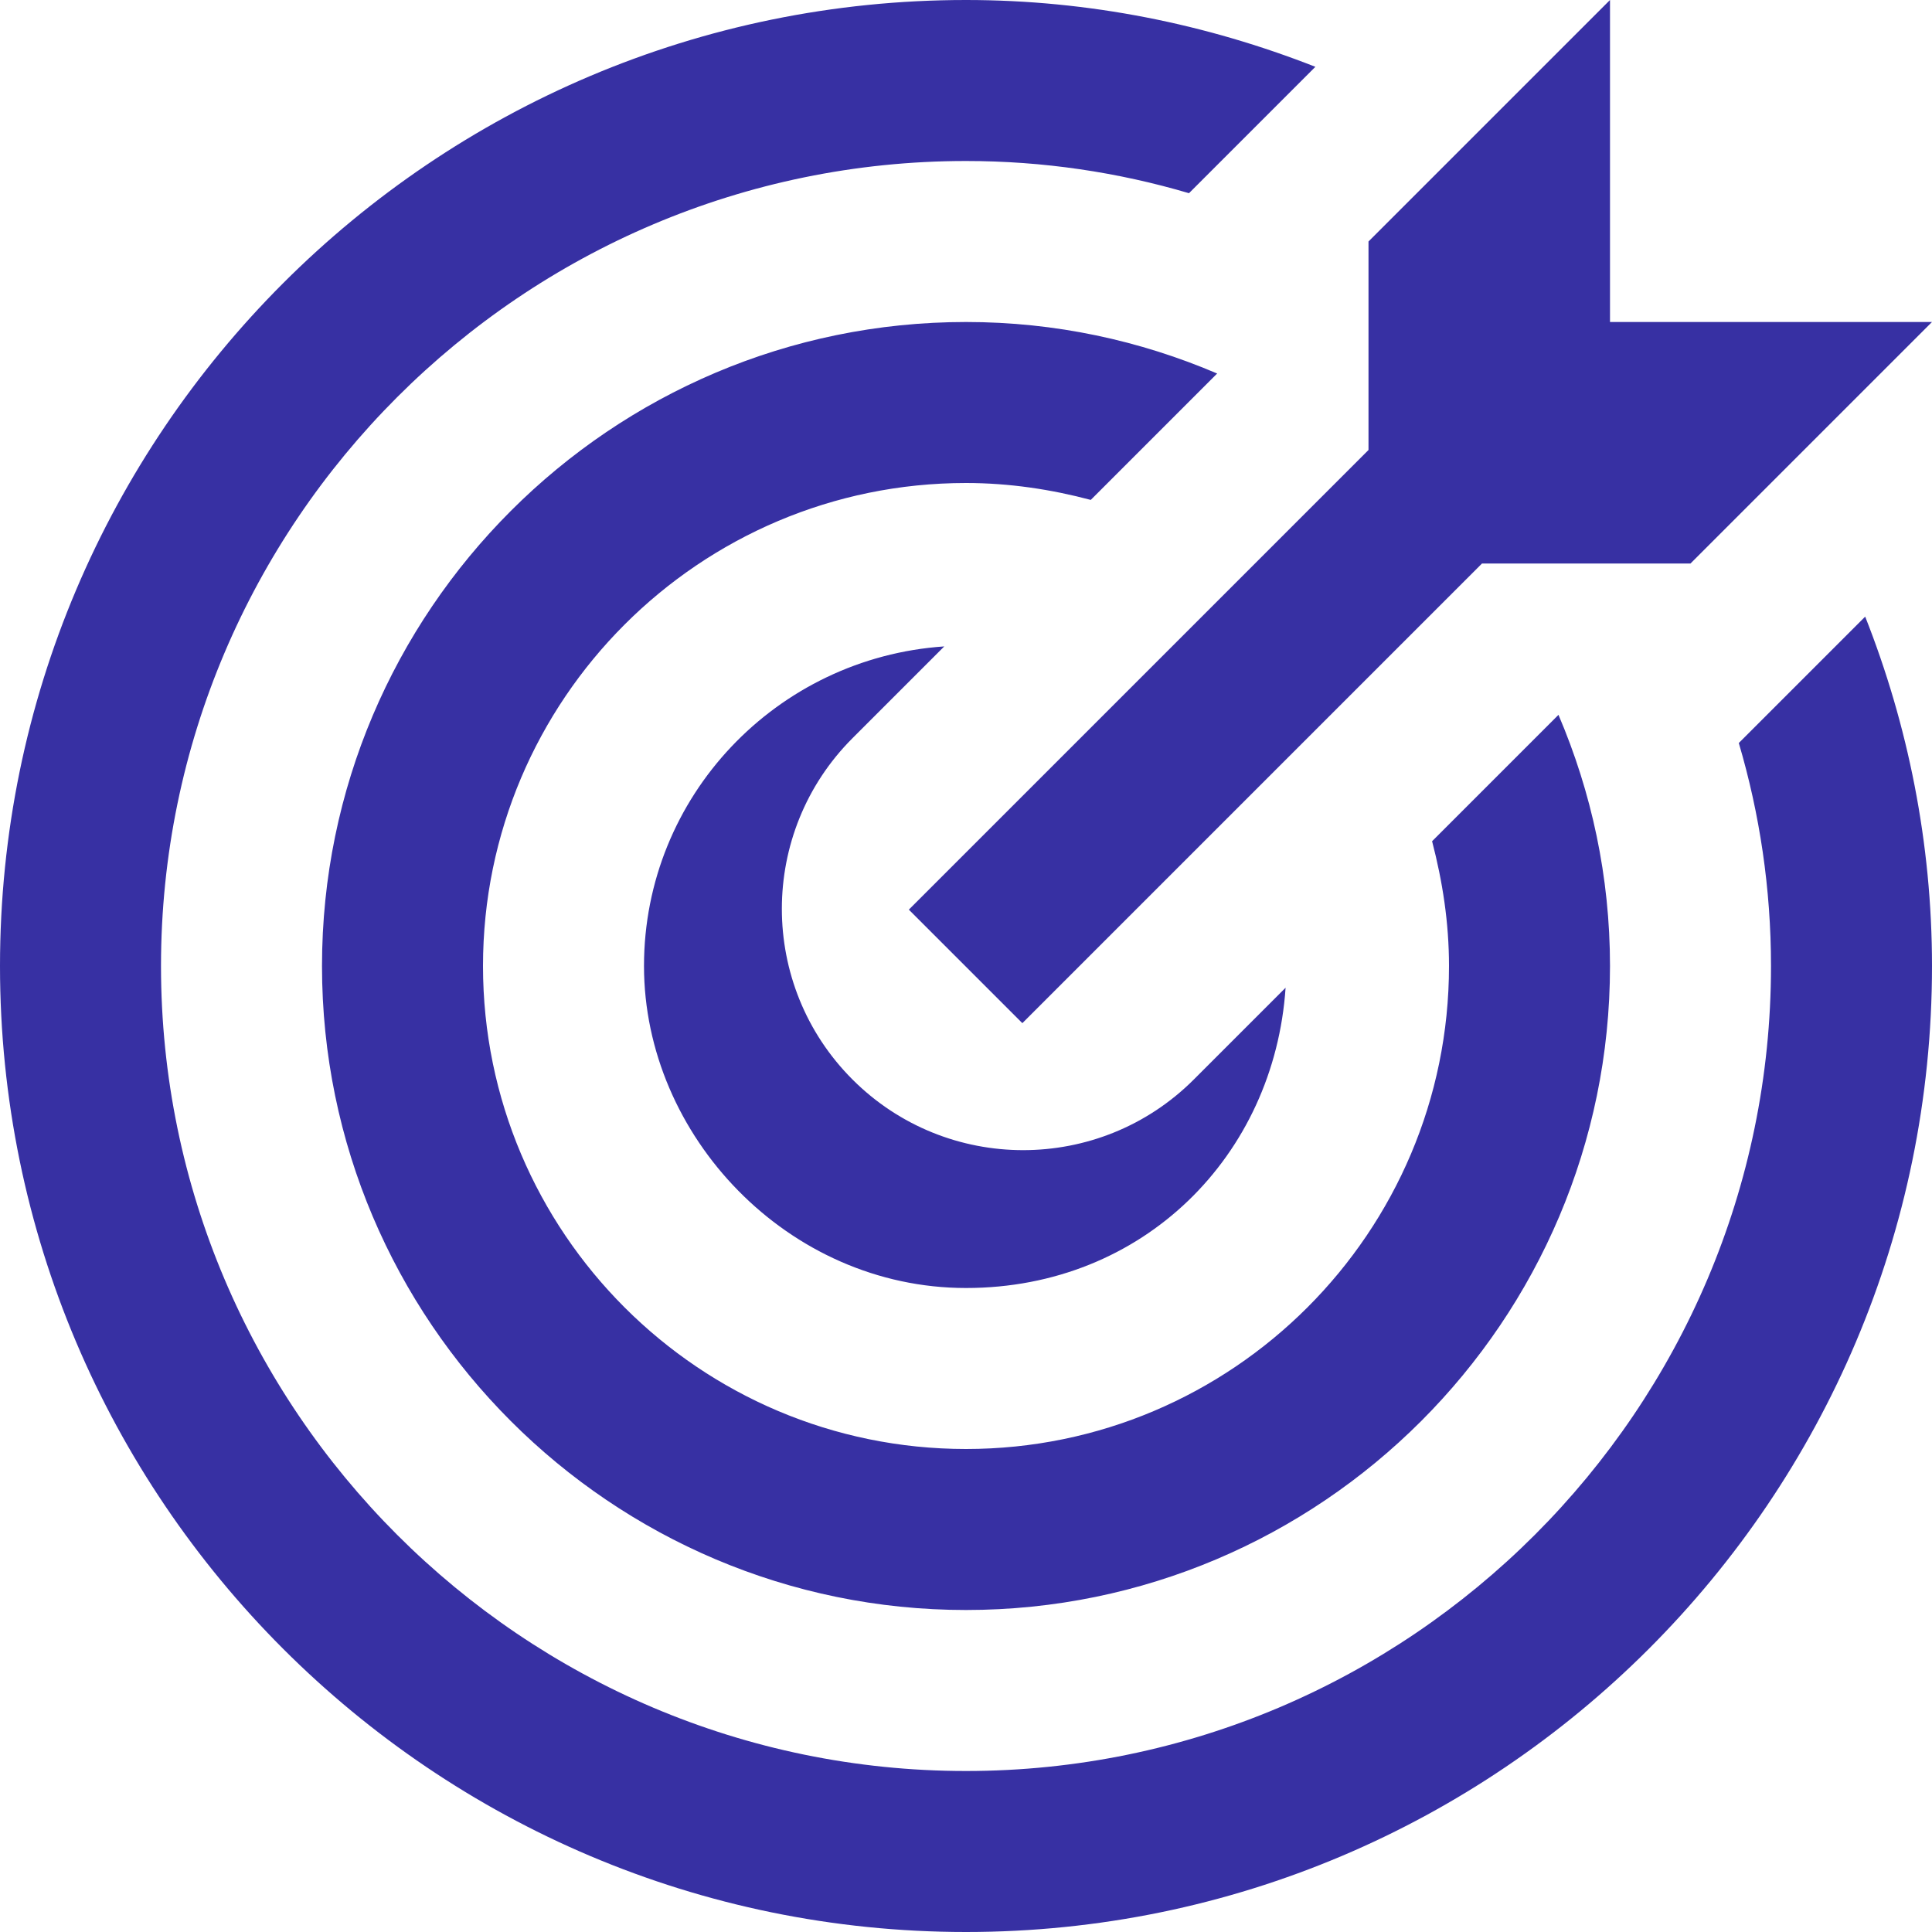
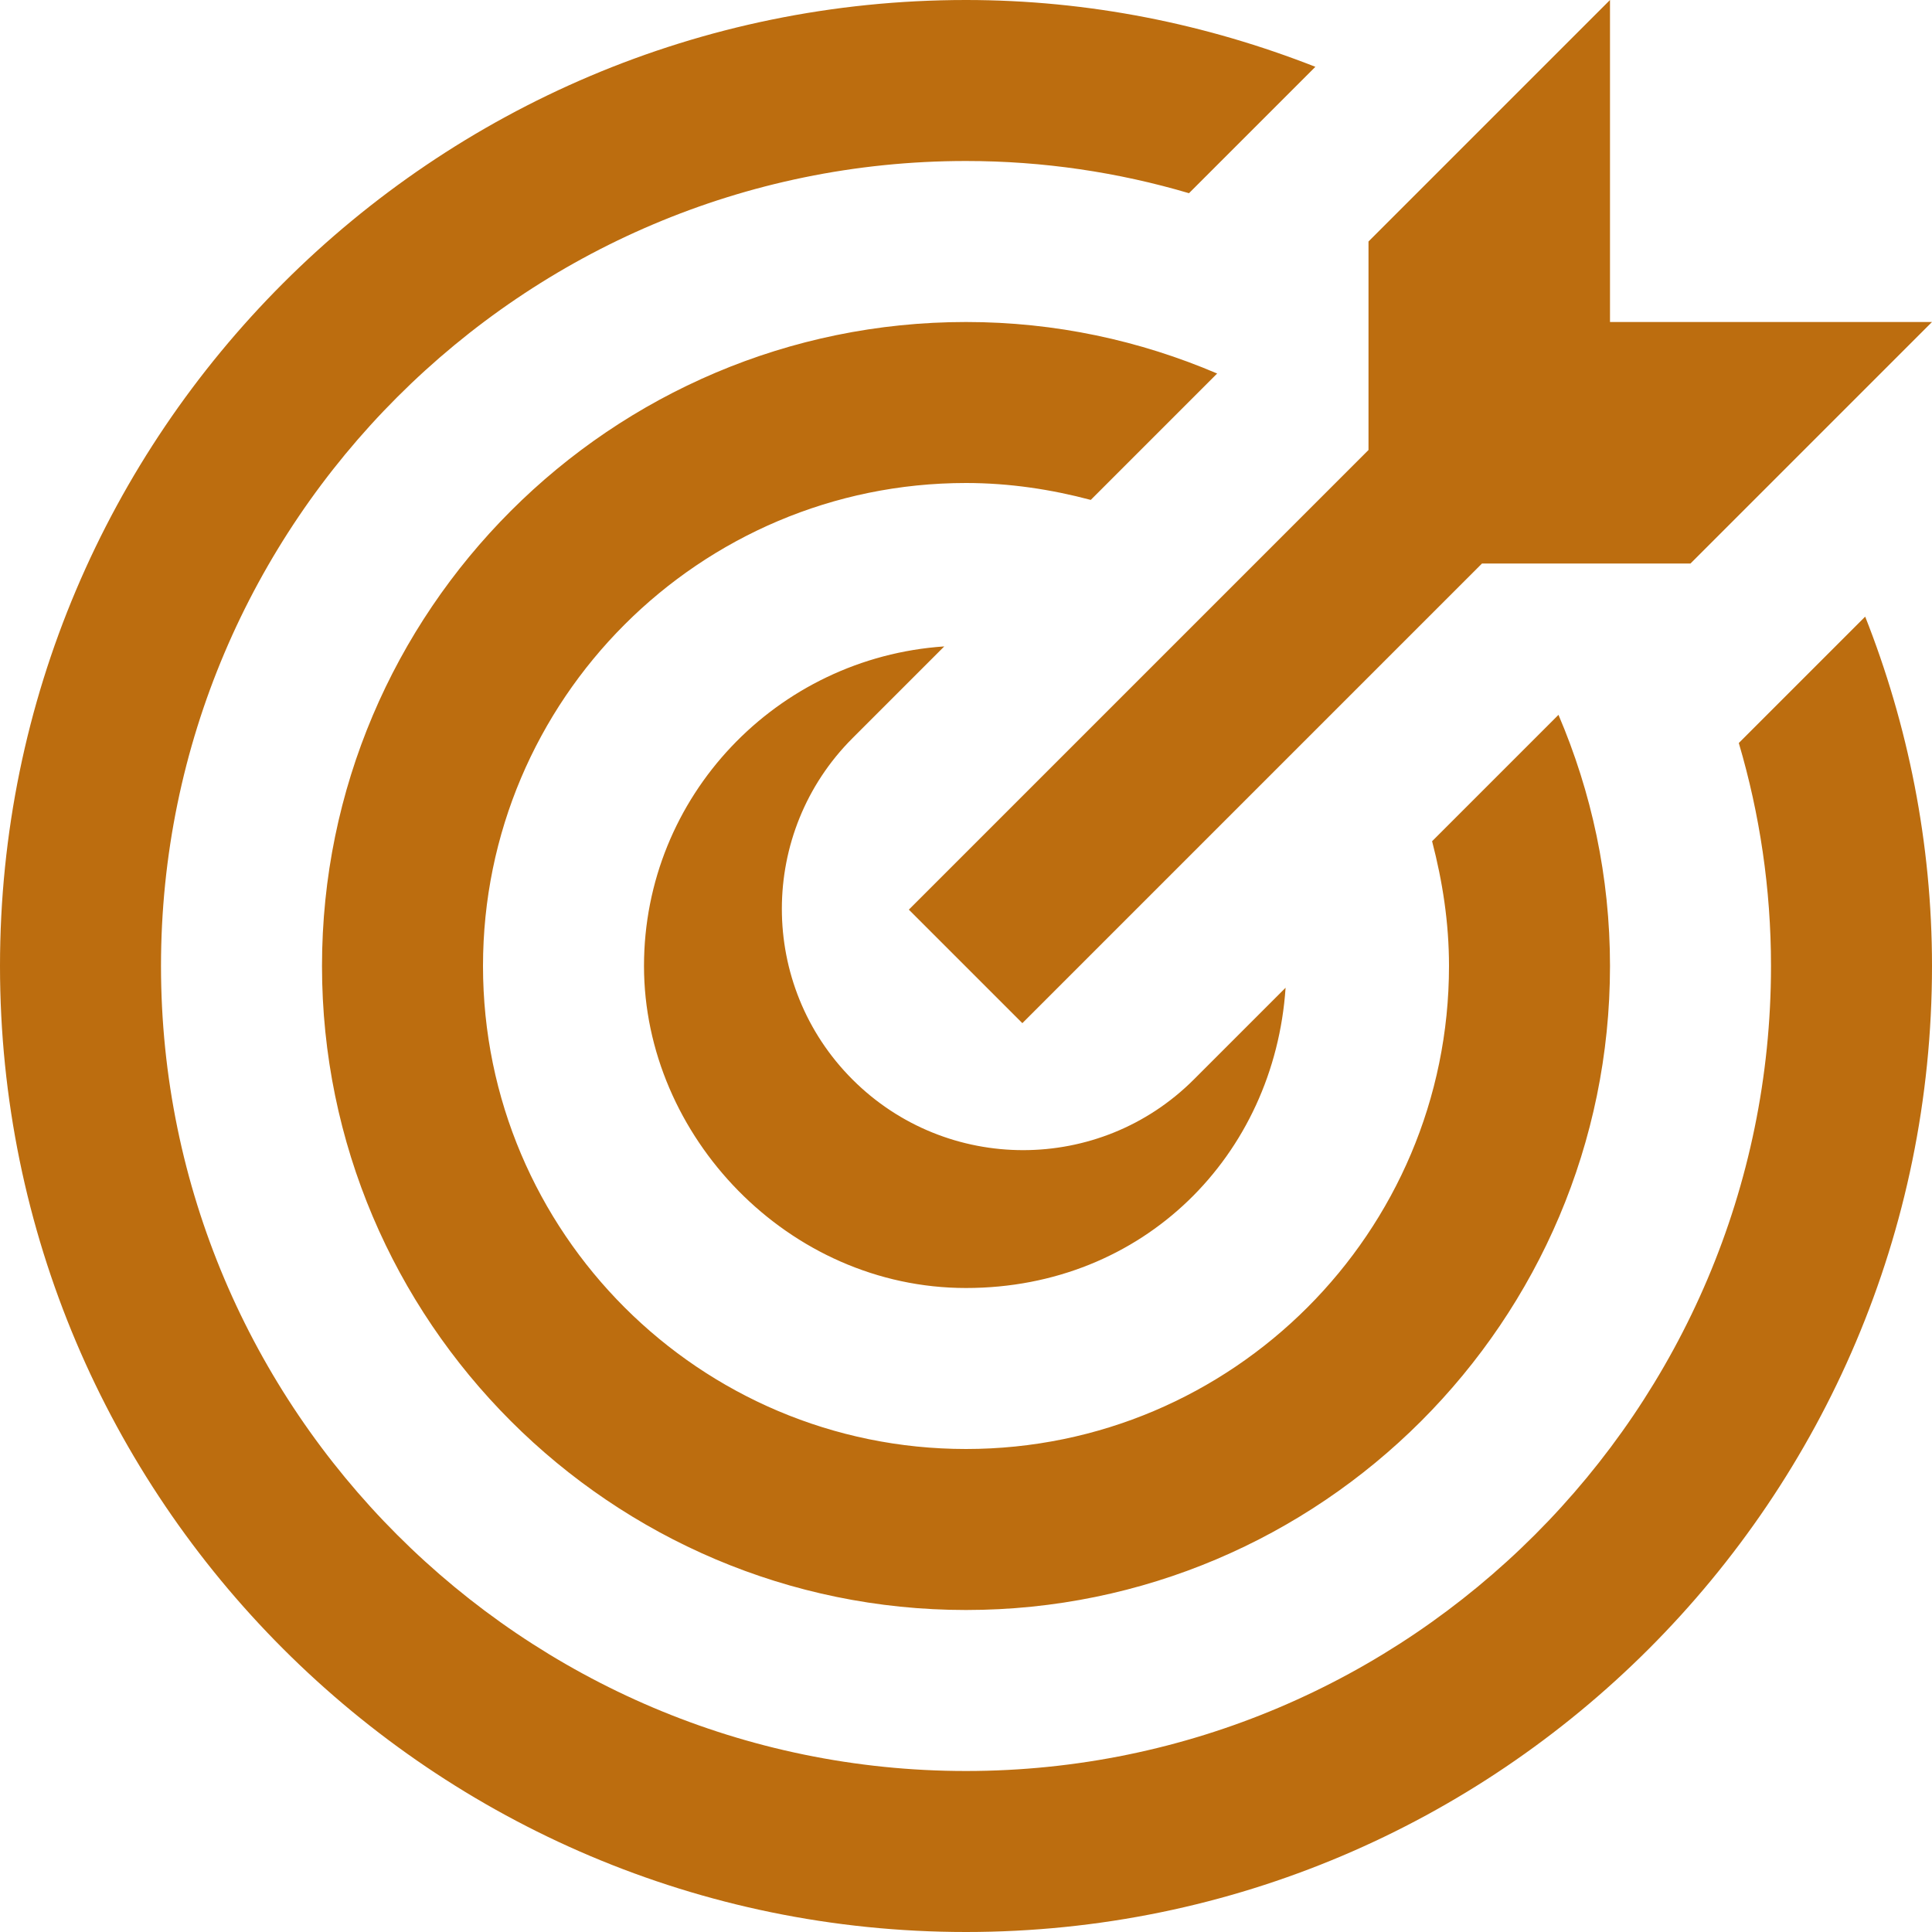
- <svg xmlns="http://www.w3.org/2000/svg" fill="#3730a3" id="Layer_1" data-name="Layer 1" viewBox="0 0 24 24" width="512" height="512">
+ <svg xmlns="http://www.w3.org/2000/svg" fill="#bc6d0f" id="Layer_1" data-name="Layer 1" viewBox="0 0 24 24" width="512" height="512">
  <path d="M12,6c-3.31,0-6,2.69-6,6s2.69,6,6,6,6-2.69,6-6c0-.54-.08-1.05-.21-1.55l1.57-1.57c.41,.96,.64,2.01,.64,3.12,0,4.41-3.59,8-8,8s-8-3.59-8-8S7.59,4,12,4c1.11,0,2.16,.23,3.12,.64l-1.57,1.57c-.49-.13-1.01-.21-1.55-.21Zm9.6,3.23c.26,.88,.4,1.81,.4,2.77,0,5.51-4.49,10-10,10S2,17.51,2,12,6.49,2,12,2c.96,0,1.89,.14,2.77,.4l1.57-1.57c-1.35-.53-2.81-.83-4.34-.83C5.38,0,0,5.38,0,12s5.38,12,12,12,12-5.38,12-12c0-1.53-.3-3-.83-4.34l-1.57,1.57Zm-9.87-1.2c-2.08,.14-3.73,1.86-3.73,3.97s1.79,4,4,4,3.83-1.65,3.97-3.73l-1.14,1.14c-1.17,1.17-3.07,1.17-4.24,0s-1.17-3.07,0-4.24l1.14-1.14Zm-.44,3.27l1.41,1.41,5.71-5.71h2.59l3-3h-4V0l-3,3v2.59l-5.71,5.71Z" />
</svg>
